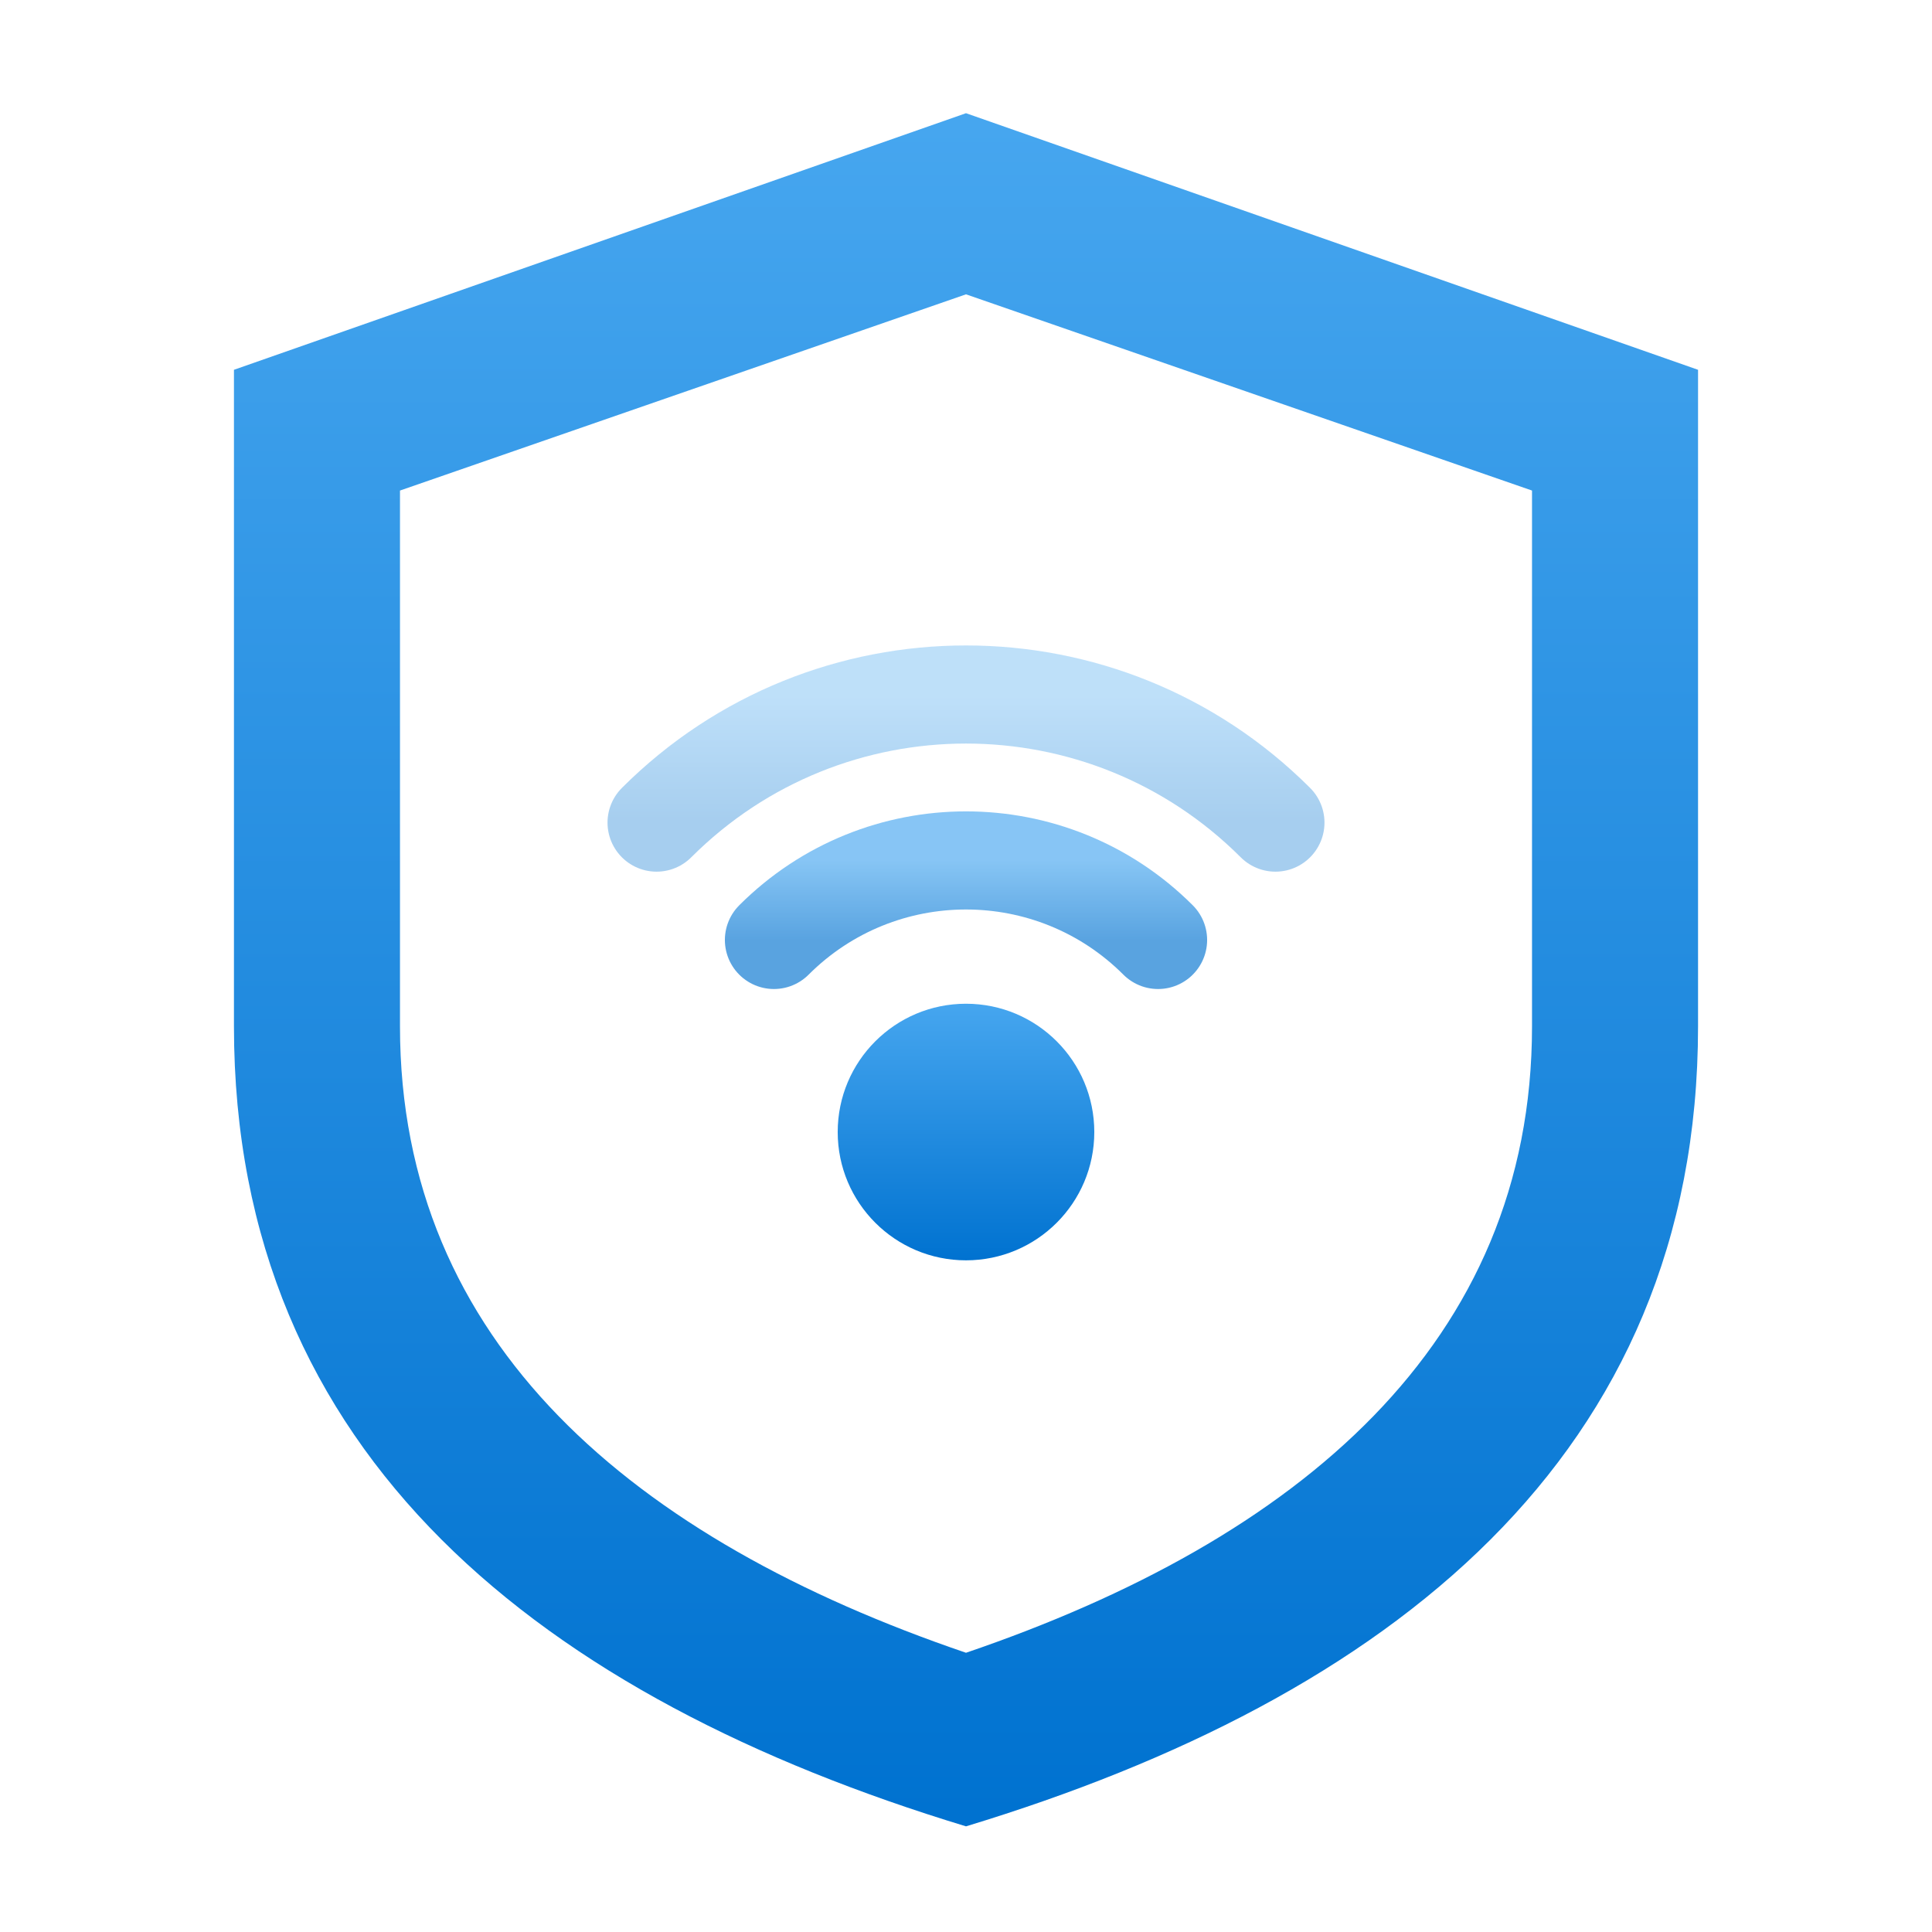
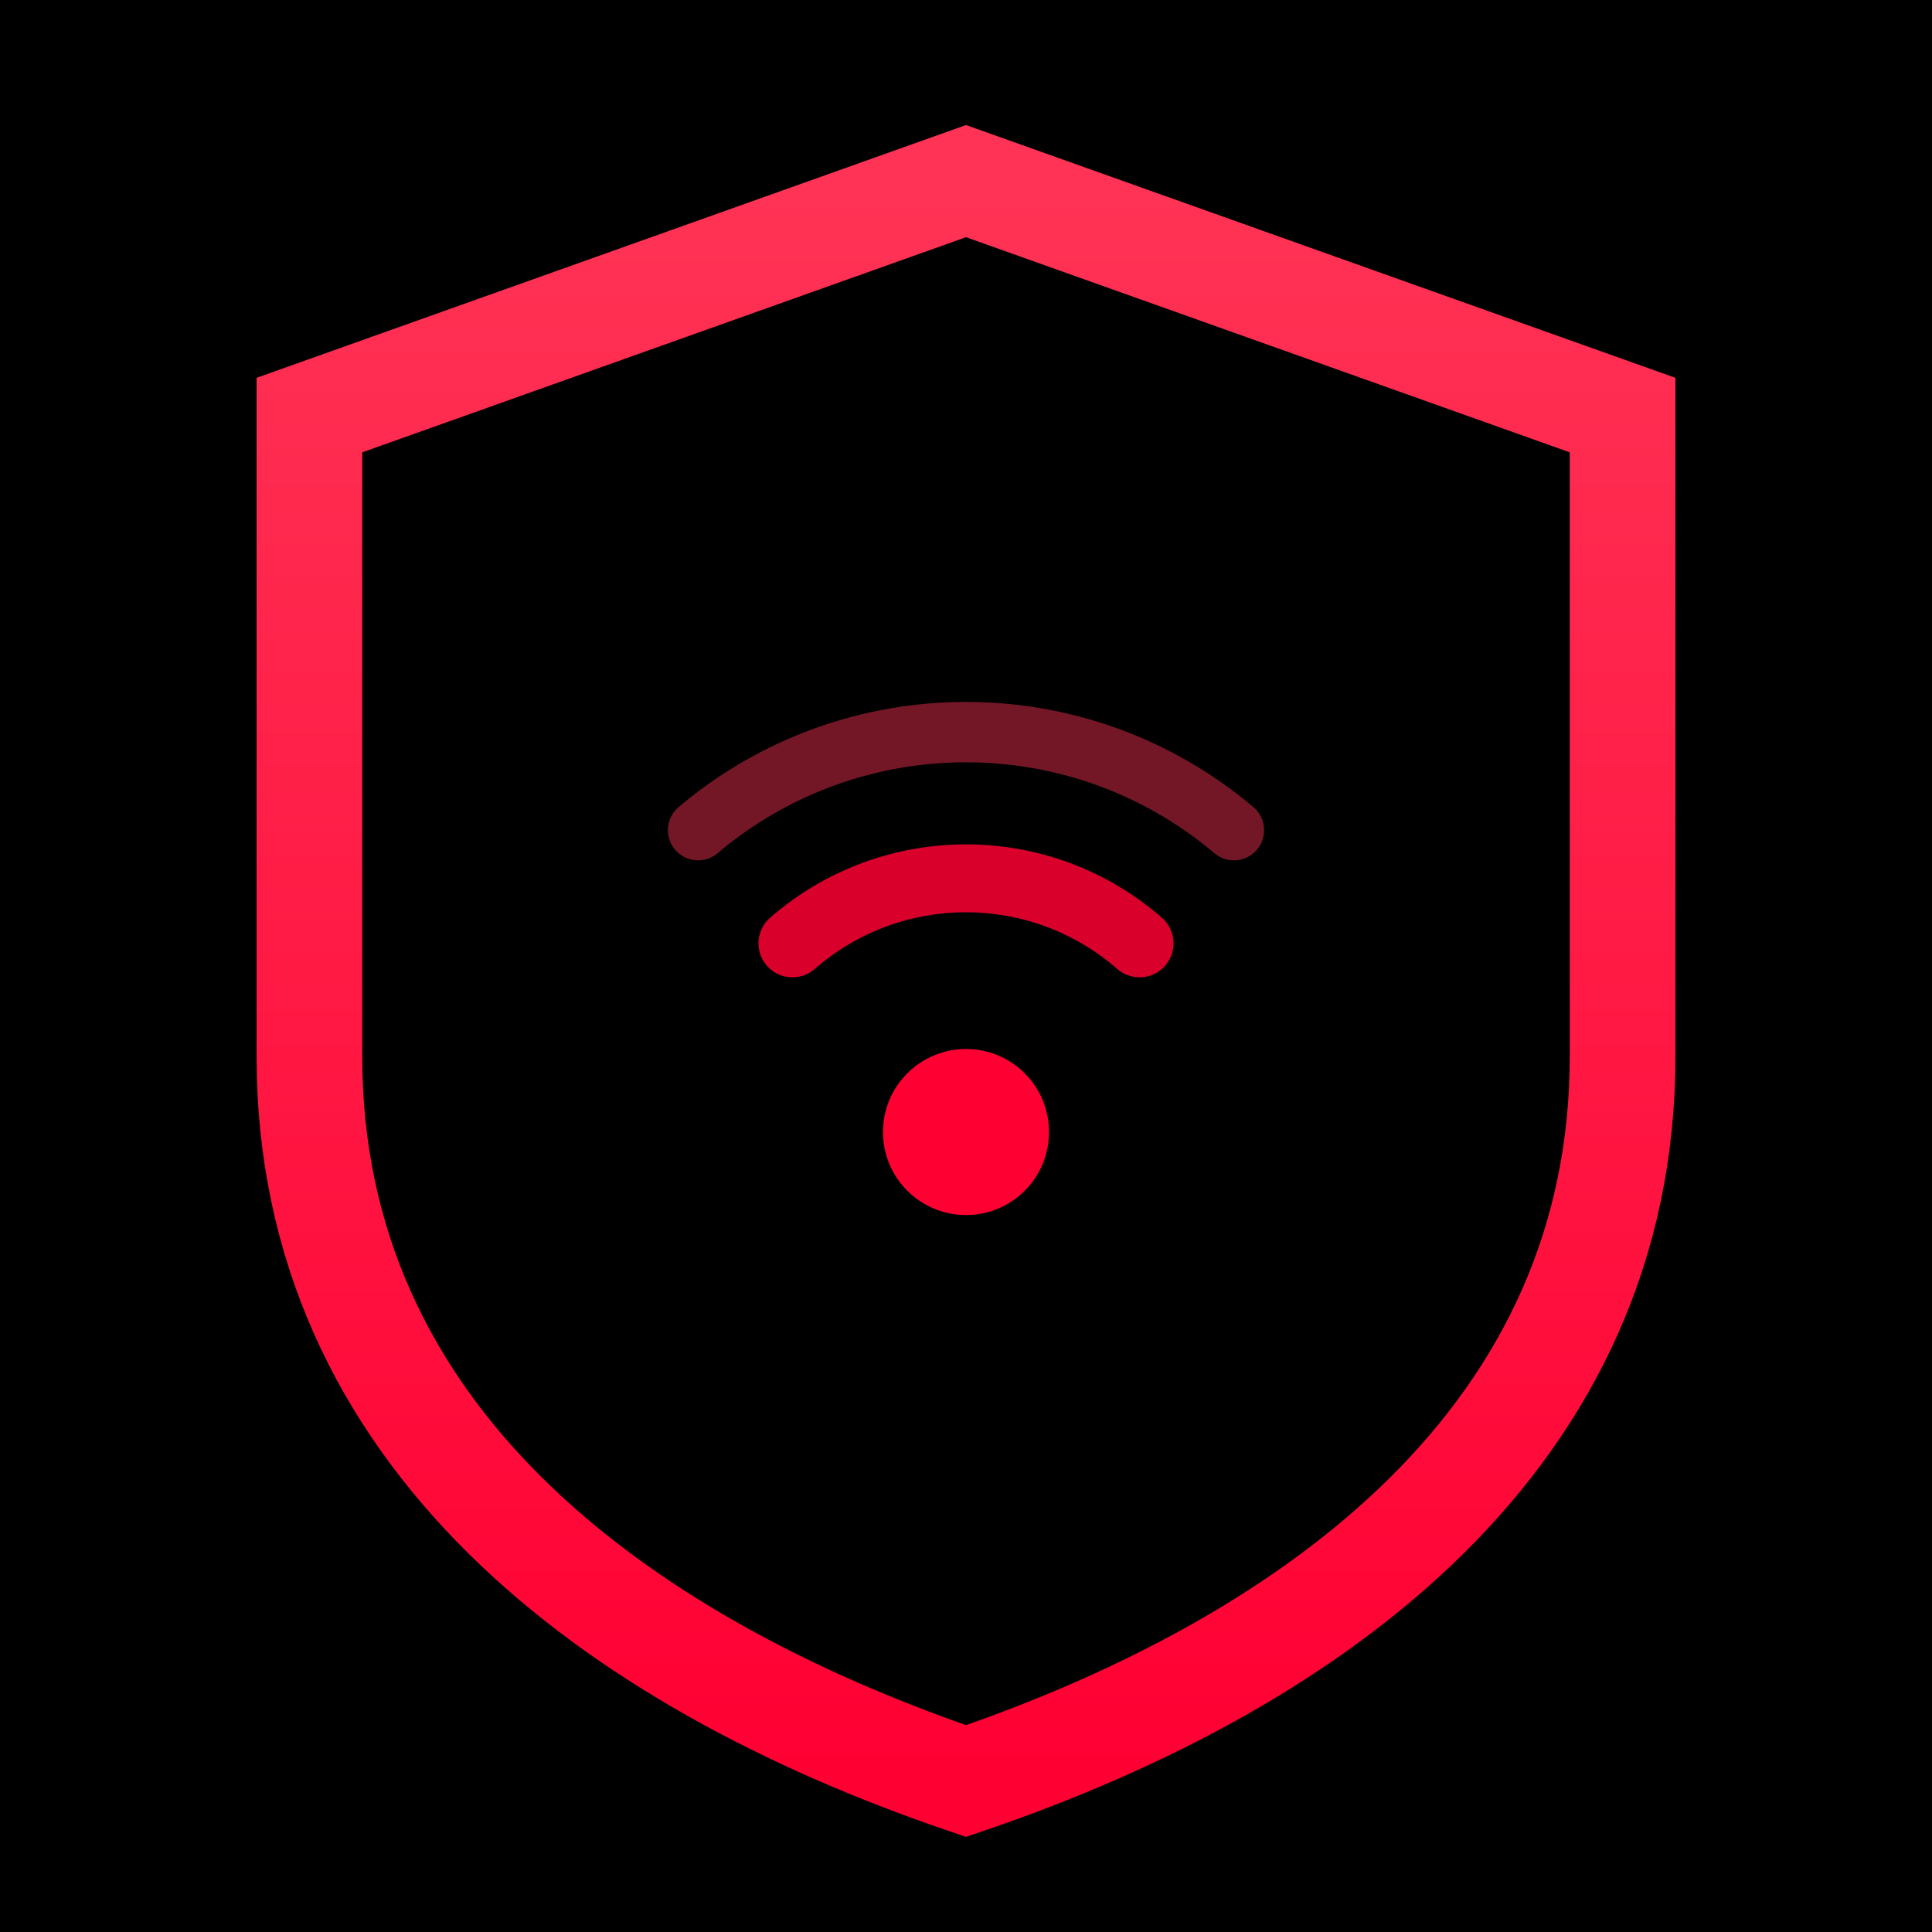
<svg xmlns="http://www.w3.org/2000/svg" viewBox="0 0 512 512">
+   <rect width="512" height="512" fill="#000000" />
  <defs>
-     <linearGradient id="warden-azure" x1="0" y1="0" x2="0" y2="1">
-       <stop offset="0%" stop-color="#46a6ef" />
-       <stop offset="100%" stop-color="#0072d0" />
+     <linearGradient id="warden-red" x1="0" y1="0" x2="0" y2="1">
+       <stop offset="0%" stop-color="#ff3355" />
+       <stop offset="100%" stop-color="#ff0033" />
    </linearGradient>
  </defs>
-   <path fill="url(#warden-azure)" fill-rule="evenodd" d="M256 30 L450 98 V272 C450 386 368 450 256 484 C144 450 62 386 62 272 V98 Z        M256 78 L406 130 V272 C406 356 344 408 256 438 C168 408 106 356 106 272 V130 Z" />
-   <circle cx="256" cy="300" r="34" fill="url(#warden-azure)" />
-   <path d="M205.1 249.1 A72 72 0 0 1 306.9 249.1" fill="none" stroke="url(#warden-azure)" stroke-width="26" stroke-linecap="round" opacity="0.65" />
-   <path d="M174 218 A116 116 0 0 1 338 218" fill="none" stroke="url(#warden-azure)" stroke-width="26" stroke-linecap="round" opacity="0.35" />
+   <path fill="none" stroke="url(#warden-red)" stroke-width="28" fill-rule="evenodd" d="M256 48 L430 110 V280 C430 380 350 440 256 472 C162 440 82 380 82 280 V110 Z" />
+   <circle cx="256" cy="300" r="22" fill="#ff0033" />
+   <path d="M210 250 A70 70 0 0 1 302 250" fill="none" stroke="#ff0033" stroke-width="18" stroke-linecap="round" opacity="0.85" />
+   <path d="M185 220 A110 110 0 0 1 327 220" fill="none" stroke="#ff3355" stroke-width="16" stroke-linecap="round" opacity="0.45" />
</svg>
